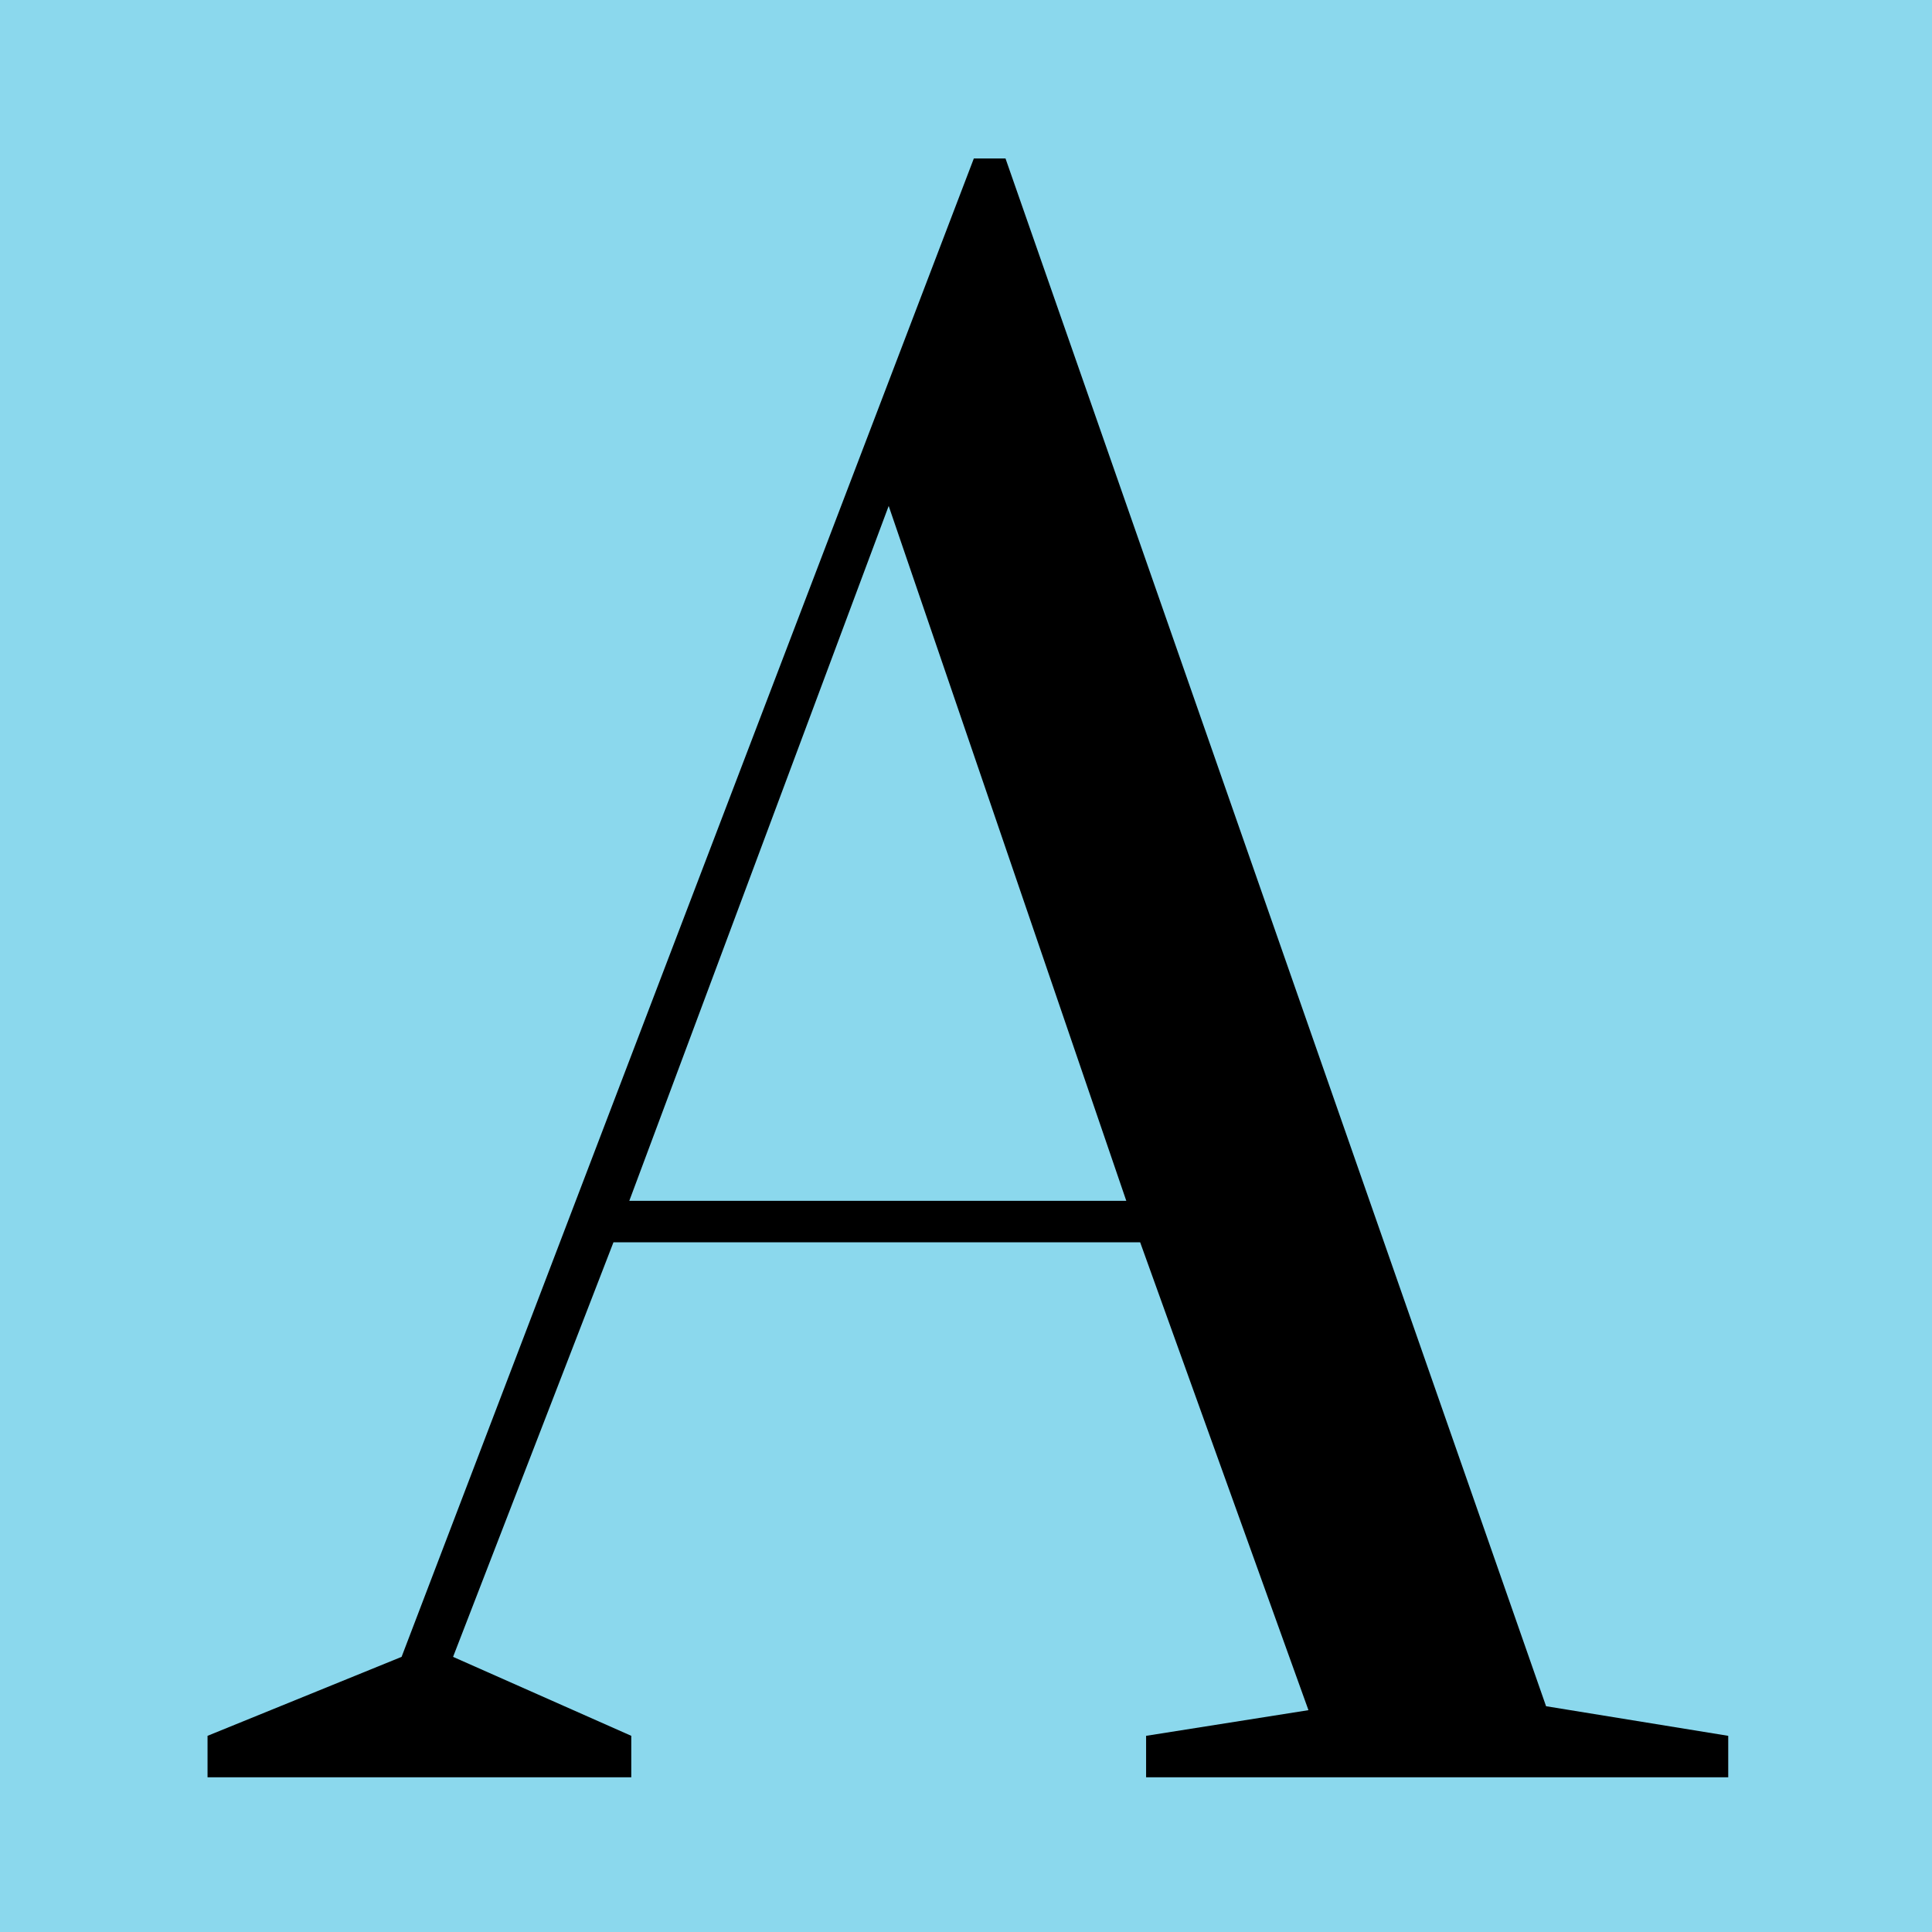
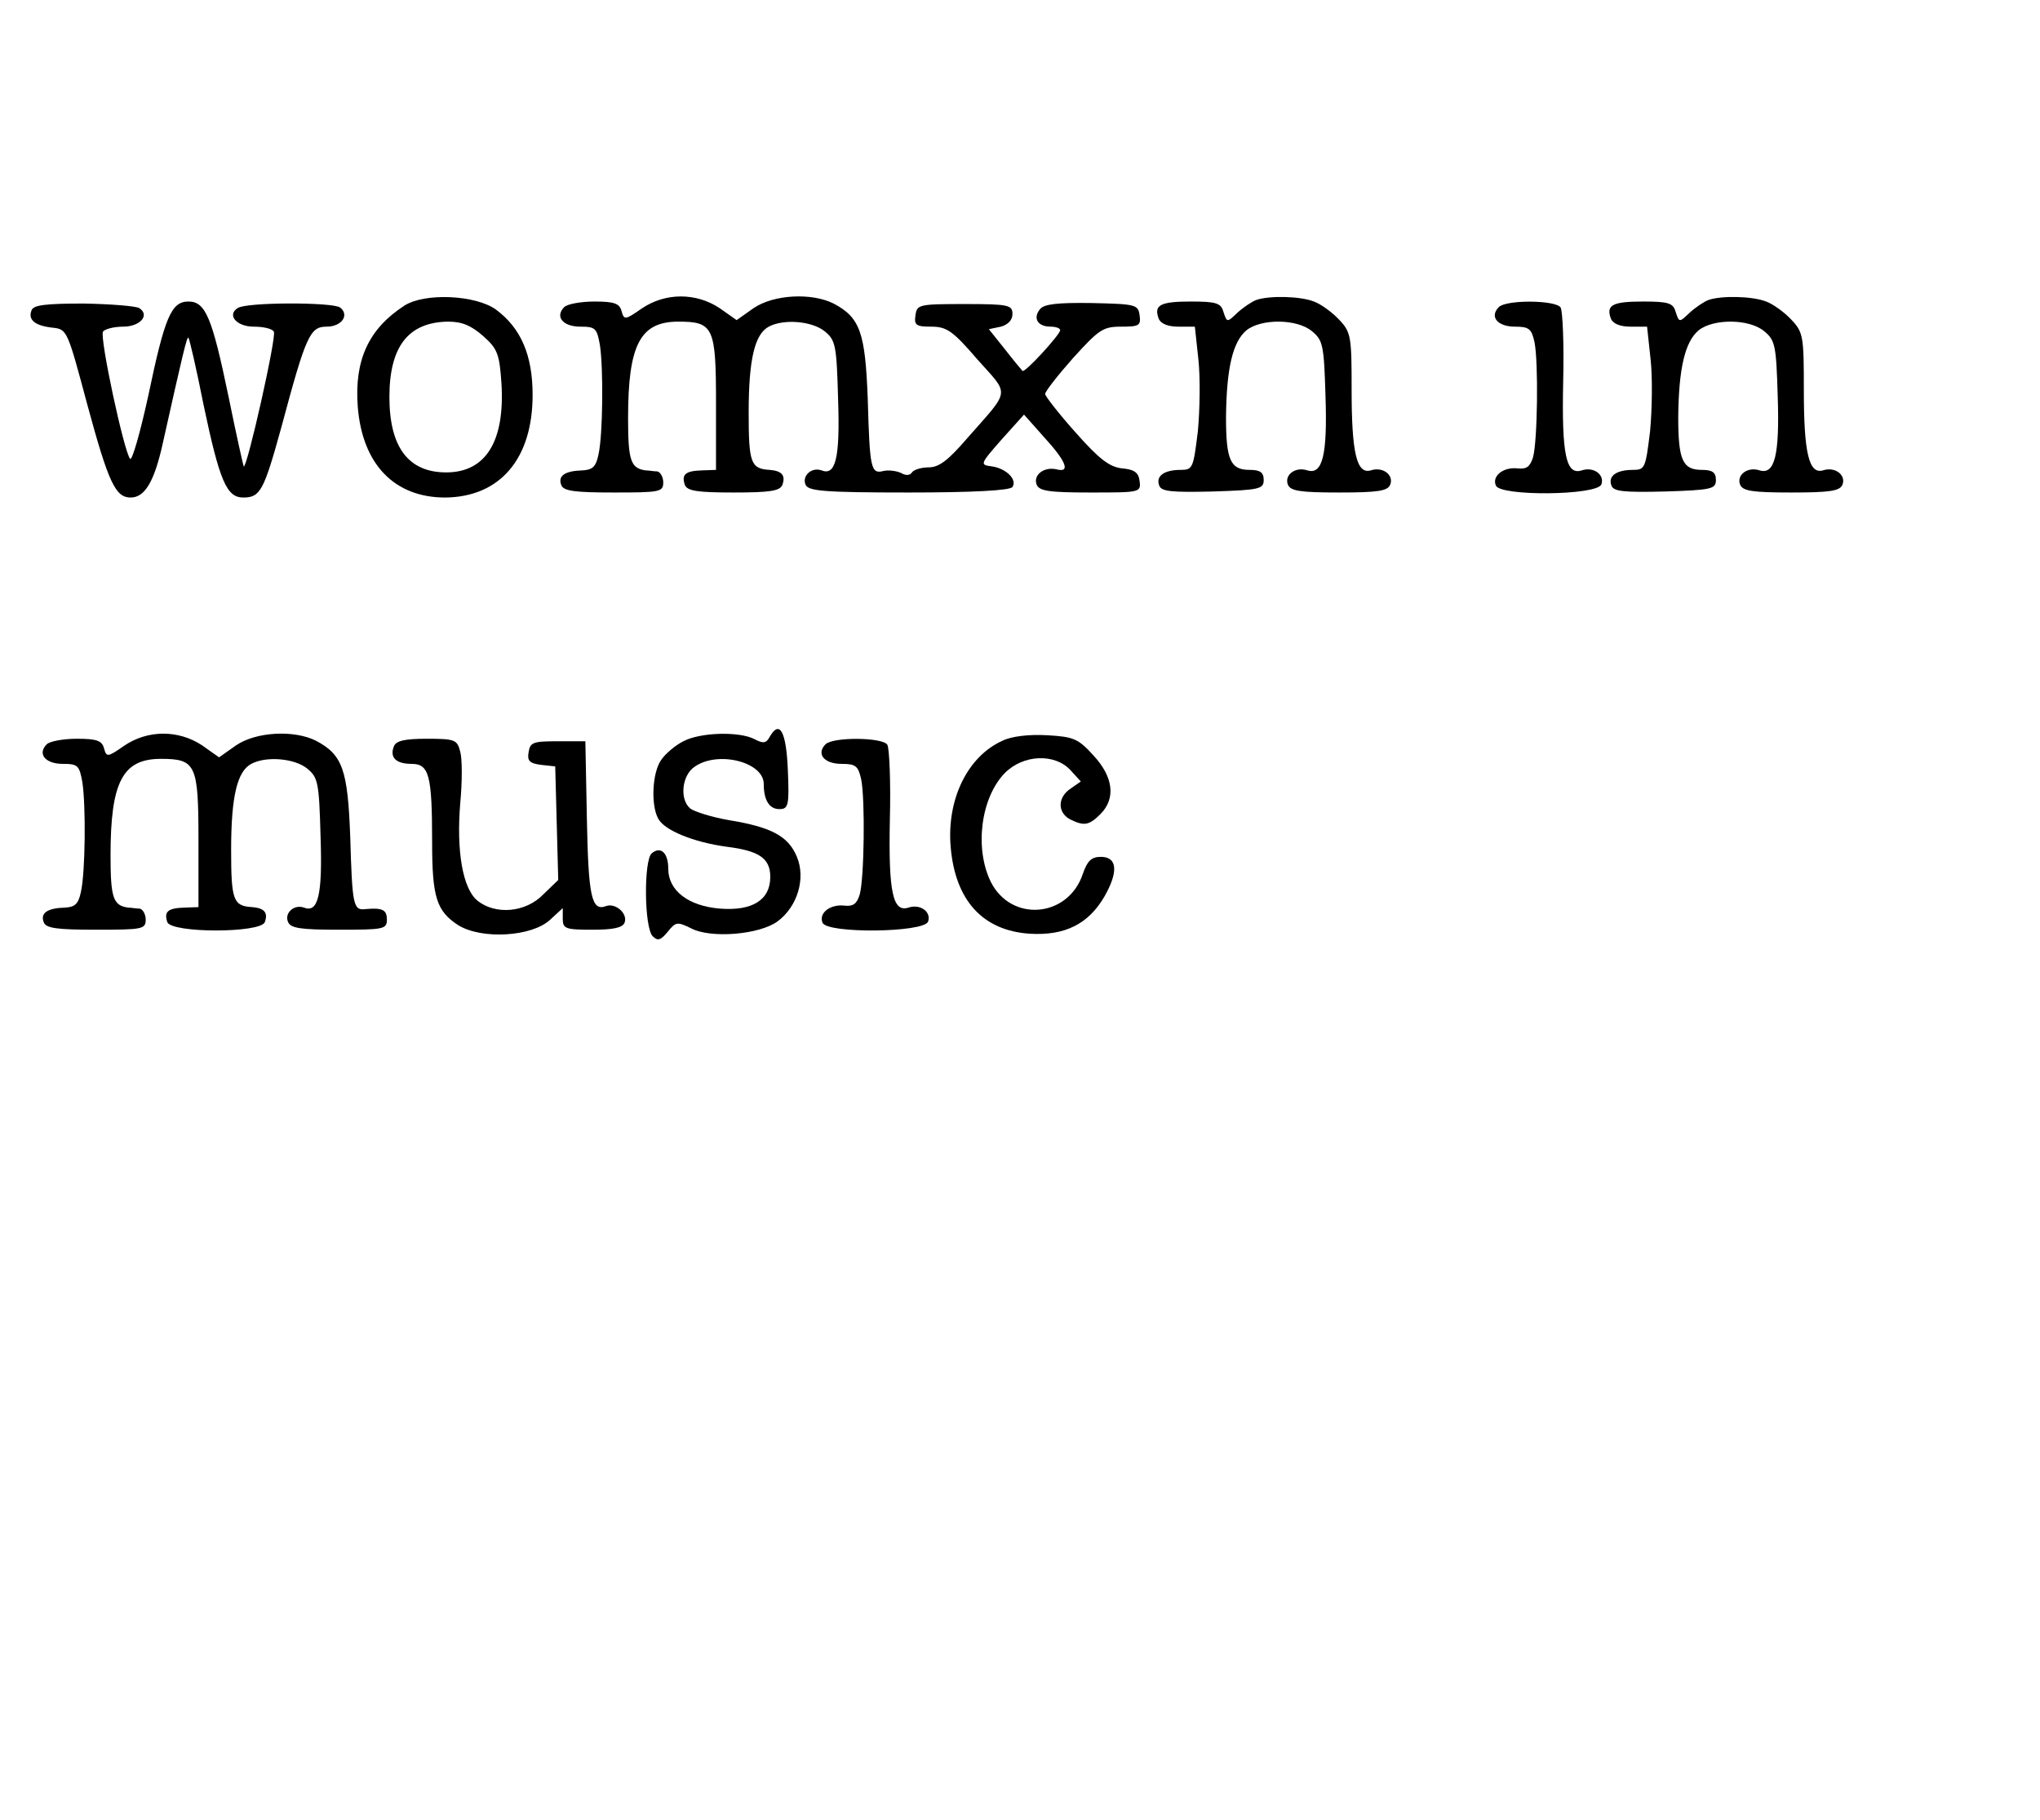
- <svg xmlns="http://www.w3.org/2000/svg" width="512" height="512" viewBox="0 0 512 512" fill="none">
-   <rect width="512" height="512" fill="#8BD8ED" />
-   <path d="M55 471V460.013L106.424 439.087L258.074 42H266.47L409.724 452.166L458 460.013V471H303.727V460.013L346.755 453.212L302.152 329.221H162.572L120.068 439.087L167.294 460.013V471H55ZM166.77 318.234H298.479L235.51 134.078L166.77 318.234Z" fill="black" />
+ <svg xmlns="http://www.w3.org/2000/svg" version="1.0" width="406pt" height="362pt" viewBox="0 0 406 362" preserveAspectRatio="xMidYMid meet">
+   <g transform="translate(0,362) scale(0.1,-0.1)" fill="#000000" stroke="none">
+     <path d="M805 3012 c-71 -46 -100 -108 -93 -201 9 -115 73 -181 174 -181 109 1 174 77 174 204 0 79 -23 133 -73 170 -40 29 -141 34 -182 8z m157 -61 c28 -25 32 -35 36 -94 7 -115 -31 -177 -110 -177 -75 0 -113 50 -113 150 0 101 38 149 117 150 28 0 46 -8 70 -29z" />
+     <path d="M1277 3006 c-33 -23 -35 -23 -40 -5 -4 15 -14 19 -54 19 -27 0 -54 -5 -60 -11 -19 -19 -3 -39 32 -39 30 0 33 -3 39 -37 7 -47 6 -178 -3 -218 -5 -24 -12 -30 -32 -31 -35 -1 -49 -11 -42 -29 4 -12 26 -15 104 -15 92 0 99 1 99 20 0 11 -6 21 -12 22 -7 0 -17 2 -23 2 -30 4 -35 20 -35 104 0 146 24 192 100 192 70 0 75 -11 75 -162 l0 -133 -28 -1 c-33 -1 -41 -8 -34 -29 5 -12 25 -15 97 -15 72 0 92 3 97 15 7 19 -1 28 -25 30 -38 2 -42 14 -42 114 0 106 12 156 40 171 30 16 86 11 111 -9 22 -18 24 -27 27 -136 4 -117 -5 -152 -33 -141 -19 7 -39 -10 -32 -28 5 -13 33 -16 206 -16 126 0 202 4 206 11 10 15 -13 37 -41 41 -24 3 -24 4 19 53 l45 50 40 -45 c44 -48 53 -71 25 -64 -25 6 -47 -11 -40 -30 5 -13 24 -16 107 -16 99 0 101 0 98 23 -2 17 -11 23 -35 25 -25 3 -45 18 -92 71 -34 38 -61 73 -61 77 0 5 25 37 56 72 51 56 59 62 95 62 36 0 40 2 37 23 -3 21 -8 22 -95 24 -68 1 -95 -2 -103 -12 -15 -18 -5 -35 21 -35 10 0 19 -3 19 -7 -1 -10 -71 -86 -75 -81 -2 2 -18 21 -35 43 l-32 40 24 5 c14 4 23 13 23 25 0 18 -7 20 -95 20 -91 0 -95 -1 -98 -22 -3 -20 1 -23 31 -23 31 0 43 -8 92 -65 65 -73 67 -58 -20 -157 -38 -44 -56 -58 -77 -58 -15 0 -30 -5 -33 -10 -4 -6 -12 -7 -22 -1 -9 4 -24 6 -34 4 -26 -7 -28 4 -32 143 -5 132 -15 162 -68 190 -44 22 -119 18 -159 -9 l-34 -24 -34 24 c-47 31 -108 31 -155 -1z" />
+     <path d="M2500 3023 c-8 -3 -25 -14 -37 -25 -21 -20 -21 -20 -28 1 -5 18 -14 21 -65 21 -61 0 -74 -7 -64 -34 4 -10 18 -16 39 -16 l33 0 7 -65 c4 -36 3 -100 -1 -143 -9 -73 -10 -77 -34 -77 -33 0 -50 -12 -43 -31 4 -12 24 -14 107 -12 93 3 101 5 101 23 0 15 -7 20 -28 20 -38 0 -47 19 -47 105 1 96 13 150 41 173 29 23 100 23 130 -2 22 -18 24 -28 27 -129 4 -118 -6 -157 -36 -148 -24 8 -46 -9 -39 -28 5 -13 24 -16 102 -16 78 0 97 3 102 16 7 19 -15 36 -39 28 -28 -8 -38 35 -38 160 0 106 -1 115 -25 140 -13 14 -36 31 -50 36 -28 11 -90 12 -115 3z" />
+     <path d="M3400 3023 c-8 -3 -25 -14 -37 -25 -21 -20 -21 -20 -28 1 -5 18 -14 21 -65 21 -61 0 -74 -7 -64 -34 4 -10 18 -16 39 -16 l33 0 7 -65 c4 -36 3 -100 -1 -143 -9 -73 -10 -77 -34 -77 -33 0 -50 -12 -43 -31 4 -12 24 -14 107 -12 93 3 101 5 101 23 0 15 -7 20 -28 20 -38 0 -47 19 -47 105 1 96 13 150 41 173 29 23 100 23 130 -2 22 -18 24 -28 27 -129 4 -118 -6 -157 -36 -148 -24 8 -46 -9 -39 -28 5 -13 24 -16 102 -16 78 0 97 3 102 16 7 19 -15 36 -39 28 -28 -8 -38 35 -38 160 0 106 -1 115 -25 140 -13 14 -36 31 -50 36 -28 11 -90 12 -115 3z" />
+     <path d="M63 3003 c-8 -19 6 -31 41 -35 30 -3 30 -5 70 -154 42 -155 56 -184 86 -184 28 0 47 31 64 108 40 179 48 213 51 210 2 -2 16 -62 30 -133 32 -152 46 -185 79 -185 34 0 41 13 76 140 49 183 57 200 90 200 30 0 46 23 27 38 -14 11 -187 11 -204 -1 -22 -14 -2 -37 32 -37 19 0 37 -4 40 -10 6 -9 -54 -275 -60 -268 -1 2 -15 64 -30 138 -33 159 -46 190 -80 190 -34 0 -47 -30 -80 -188 -16 -73 -32 -129 -36 -125 -12 13 -61 241 -54 253 3 5 21 10 40 10 34 0 54 23 32 37 -7 4 -56 8 -110 9 -76 0 -100 -3 -104 -13z" />
+     <path d="M2983 3009 c-19 -19 -3 -39 32 -39 28 0 33 -4 39 -31 8 -41 6 -197 -3 -229 -6 -19 -13 -24 -31 -22 -28 3 -51 -15 -43 -34 8 -22 201 -20 210 2 7 19 -15 36 -39 28 -31 -10 -40 30 -37 175 2 75 -1 142 -5 149 -9 15 -108 16 -123 1z" />
+     <path d="M1532 2154 c-7 -13 -13 -14 -30 -5 -30 16 -108 14 -142 -4 -16 -8 -36 -25 -44 -37 -18 -25 -21 -90 -6 -117 12 -23 70 -47 137 -56 64 -8 86 -23 86 -60 0 -46 -36 -68 -100 -63 -63 5 -103 36 -103 79 0 32 -15 46 -33 31 -16 -14 -15 -148 2 -165 10 -10 16 -8 30 9 16 20 19 20 46 7 39 -21 137 -13 173 14 39 29 56 85 38 128 -17 41 -50 59 -135 73 -35 6 -69 17 -77 23 -22 18 -17 66 8 83 46 33 138 10 138 -34 0 -32 11 -50 31 -50 18 0 20 7 17 77 -3 76 -16 102 -36 67z" />
+     <path d="M247 2136 c-33 -23 -35 -23 -40 -5 -4 15 -14 19 -54 19 -27 0 -54 -5 -60 -11 -19 -19 -3 -39 32 -39 30 0 33 -3 39 -37 7 -47 6 -178 -3 -218 -5 -24 -12 -30 -32 -31 -35 -1 -49 -11 -42 -29 4 -12 26 -15 104 -15 92 0 99 1 99 20 0 11 -6 21 -12 22 -7 0 -17 2 -23 2 -30 4 -35 20 -35 104 0 146 24 192 100 192 70 0 75 -11 75 -162 l0 -133 -28 -1 c-33 -1 -41 -8 -34 -29 9 -22 185 -22 194 0 7 19 -1 28 -25 30 -38 2 -42 14 -42 114 0 106 12 156 40 171 30 16 86 11 111 -9 22 -18 24 -27 27 -136 4 -117 -5 -152 -33 -141 -19 7 -39 -10 -32 -28 5 -13 24 -16 102 -16 88 0 95 1 95 20 0 20 -9 24 -43 21 -24 -3 -26 8 -30 145 -5 132 -15 162 -68 190 -44 22 -119 18 -159 -9 l-34 -24 -34 24 c-47 31 -108 31 -155 -1z" />
+     <path d="M1995 2146 c-69 -31 -111 -116 -103 -211 9 -107 64 -167 158 -173 69 -4 116 19 148 74 28 49 26 79 -7 79 -19 0 -27 -8 -36 -34 -29 -87 -142 -97 -183 -16 -33 67 -20 168 28 217 37 37 99 39 130 6 l21 -23 -20 -14 c-26 -17 -27 -47 -2 -61 28 -14 38 -13 61 10 31 31 26 74 -14 117 -30 33 -39 37 -92 40 -36 2 -71 -2 -89 -11z" />
+     <path d="M784 2135 c-9 -22 4 -35 35 -35 35 0 41 -22 41 -156 0 -110 9 -137 52 -165 47 -29 147 -23 183 11 l25 23 0 -21 c0 -20 5 -22 59 -22 42 0 60 4 64 14 7 18 -18 40 -37 33 -29 -11 -35 20 -38 174 l-3 154 -55 0 c-49 0 -55 -2 -58 -22 -3 -17 2 -22 25 -25 l28 -3 3 -113 3 -113 -30 -29 c-35 -36 -95 -41 -131 -12 -29 24 -42 98 -34 194 4 42 4 88 0 102 -6 24 -10 26 -67 26 -43 0 -61 -4 -65 -15z" />
+     <path d="M1643 2139 c-19 -19 -3 -39 32 -39 28 0 33 -4 39 -31 8 -41 6 -197 -3 -229 -6 -19 -13 -24 -31 -22 -28 3 -51 -15 -43 -34 8 -22 201 -20 210 2 7 19 -15 36 -39 28 -31 -10 -40 30 -37 175 2 75 -1 142 -5 149 -9 15 -108 16 -123 1z" />
+   </g>
</svg>
